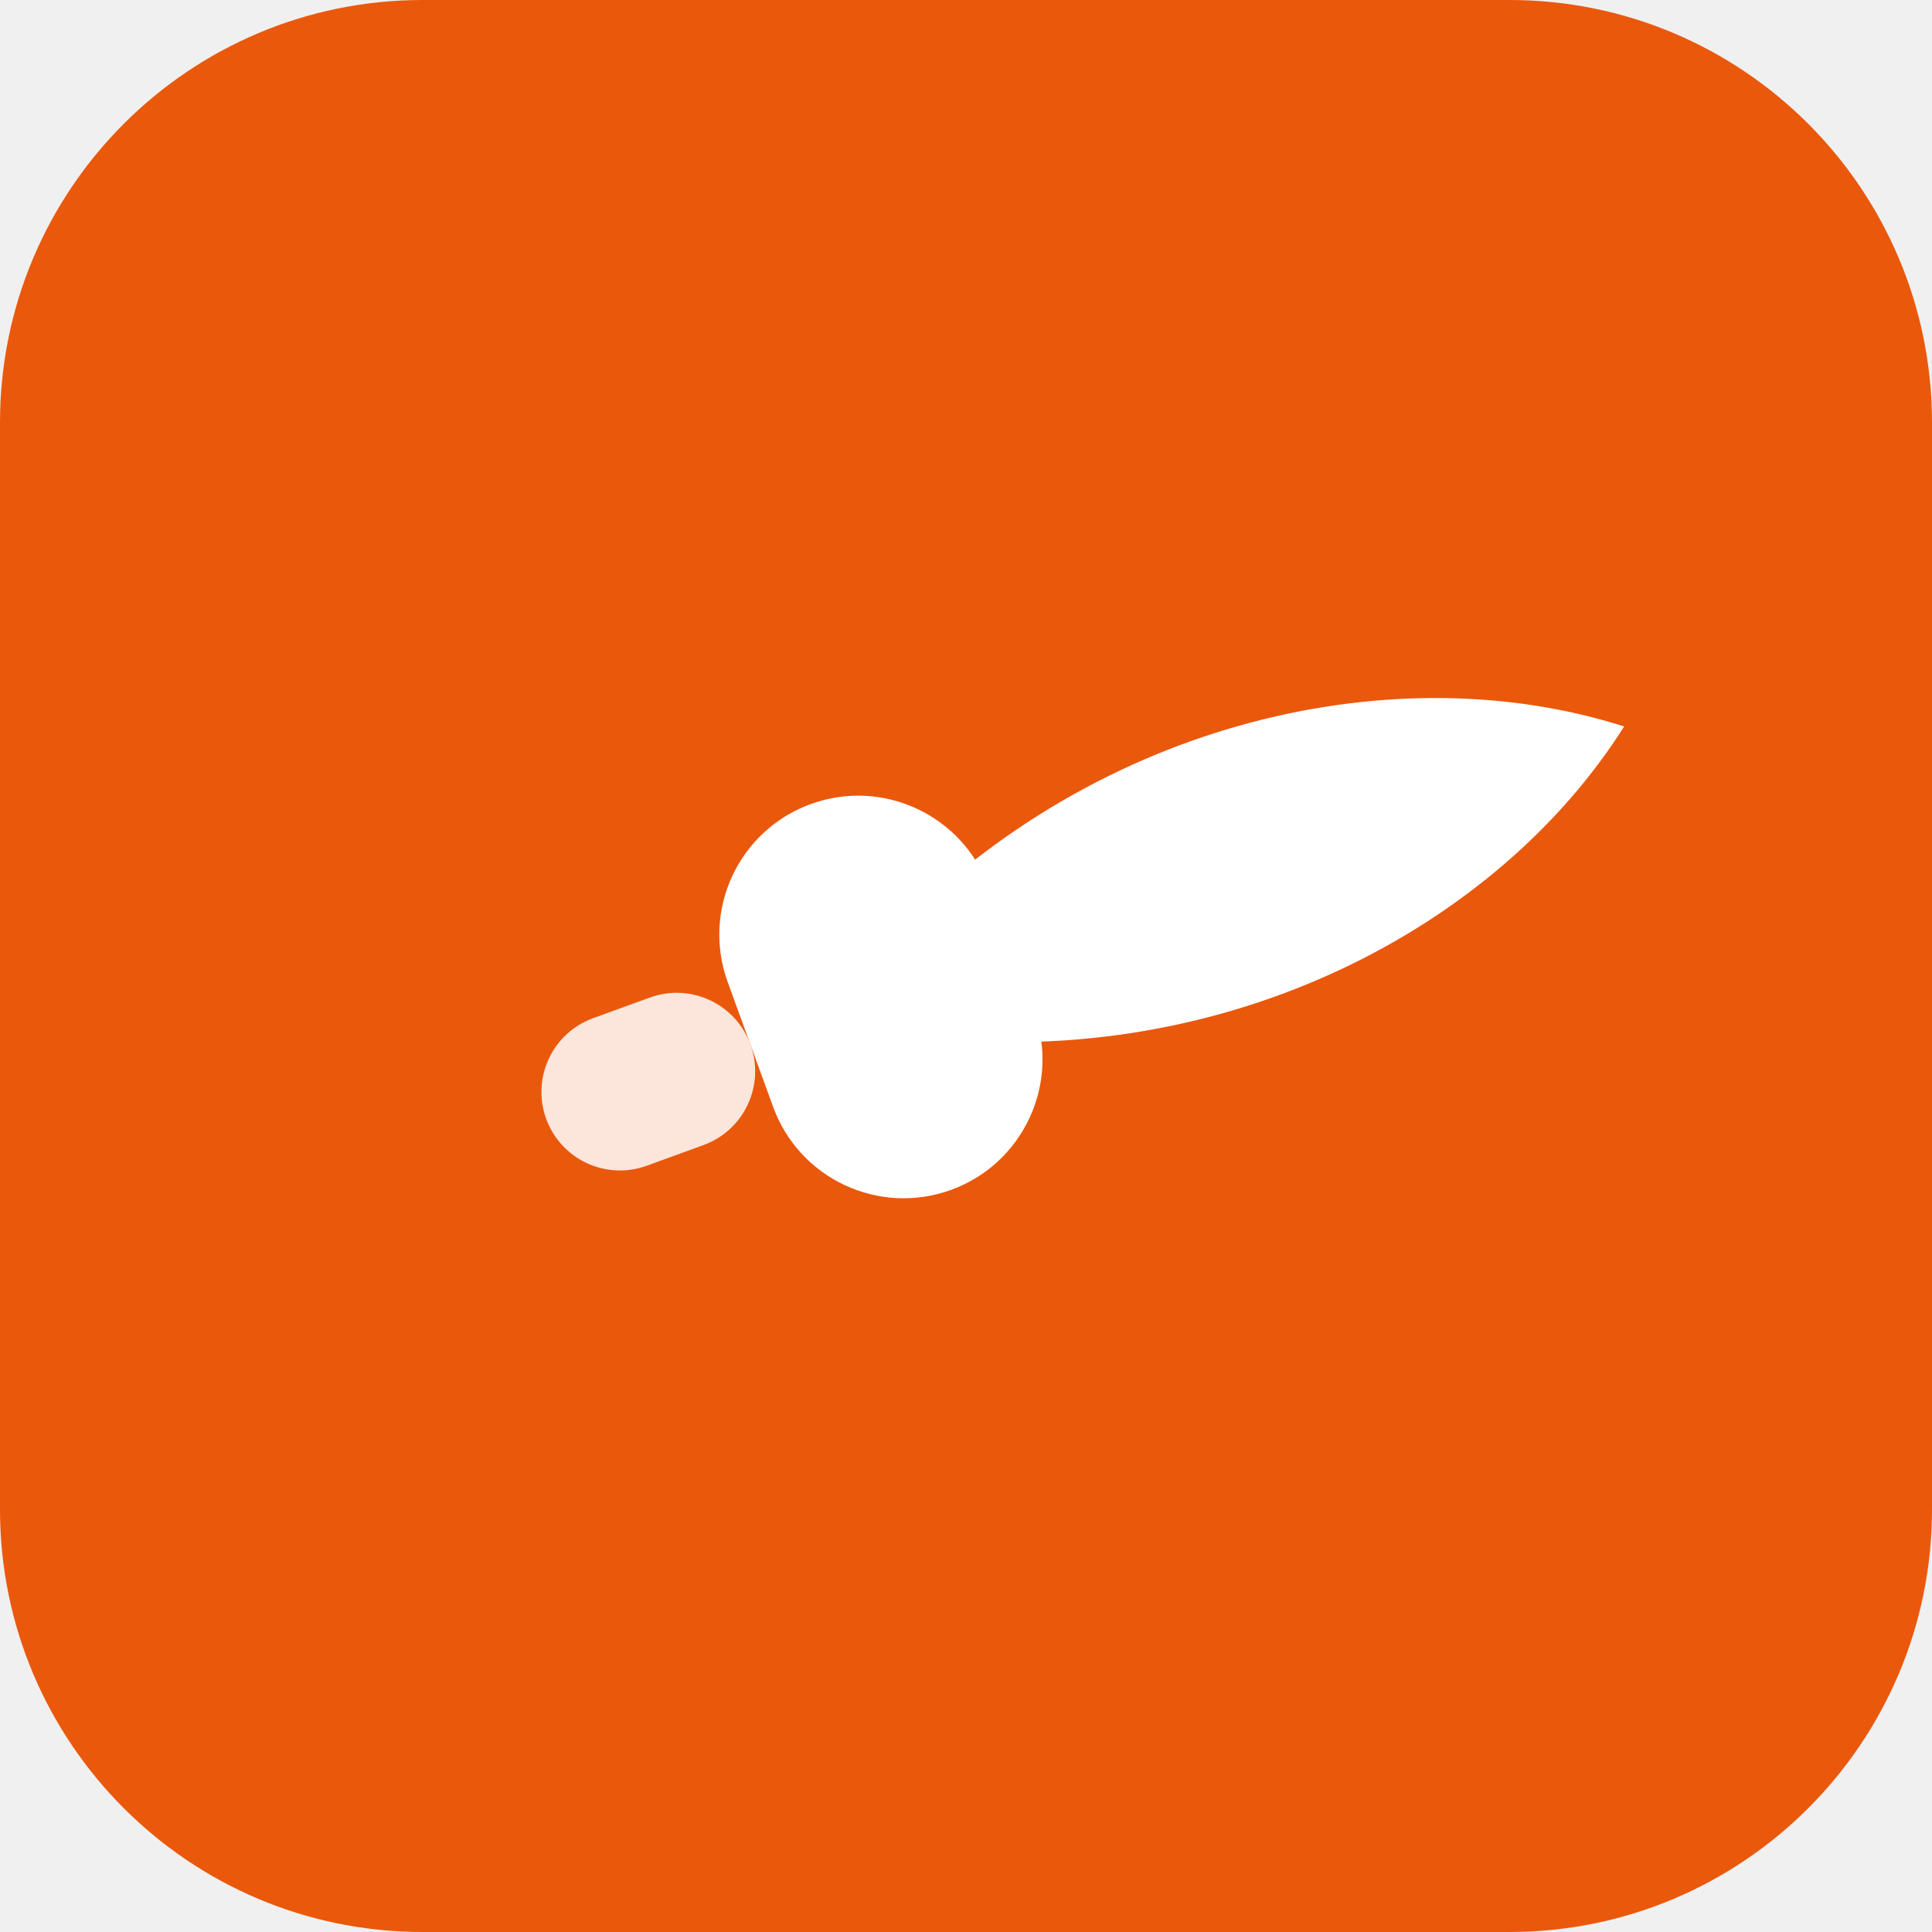
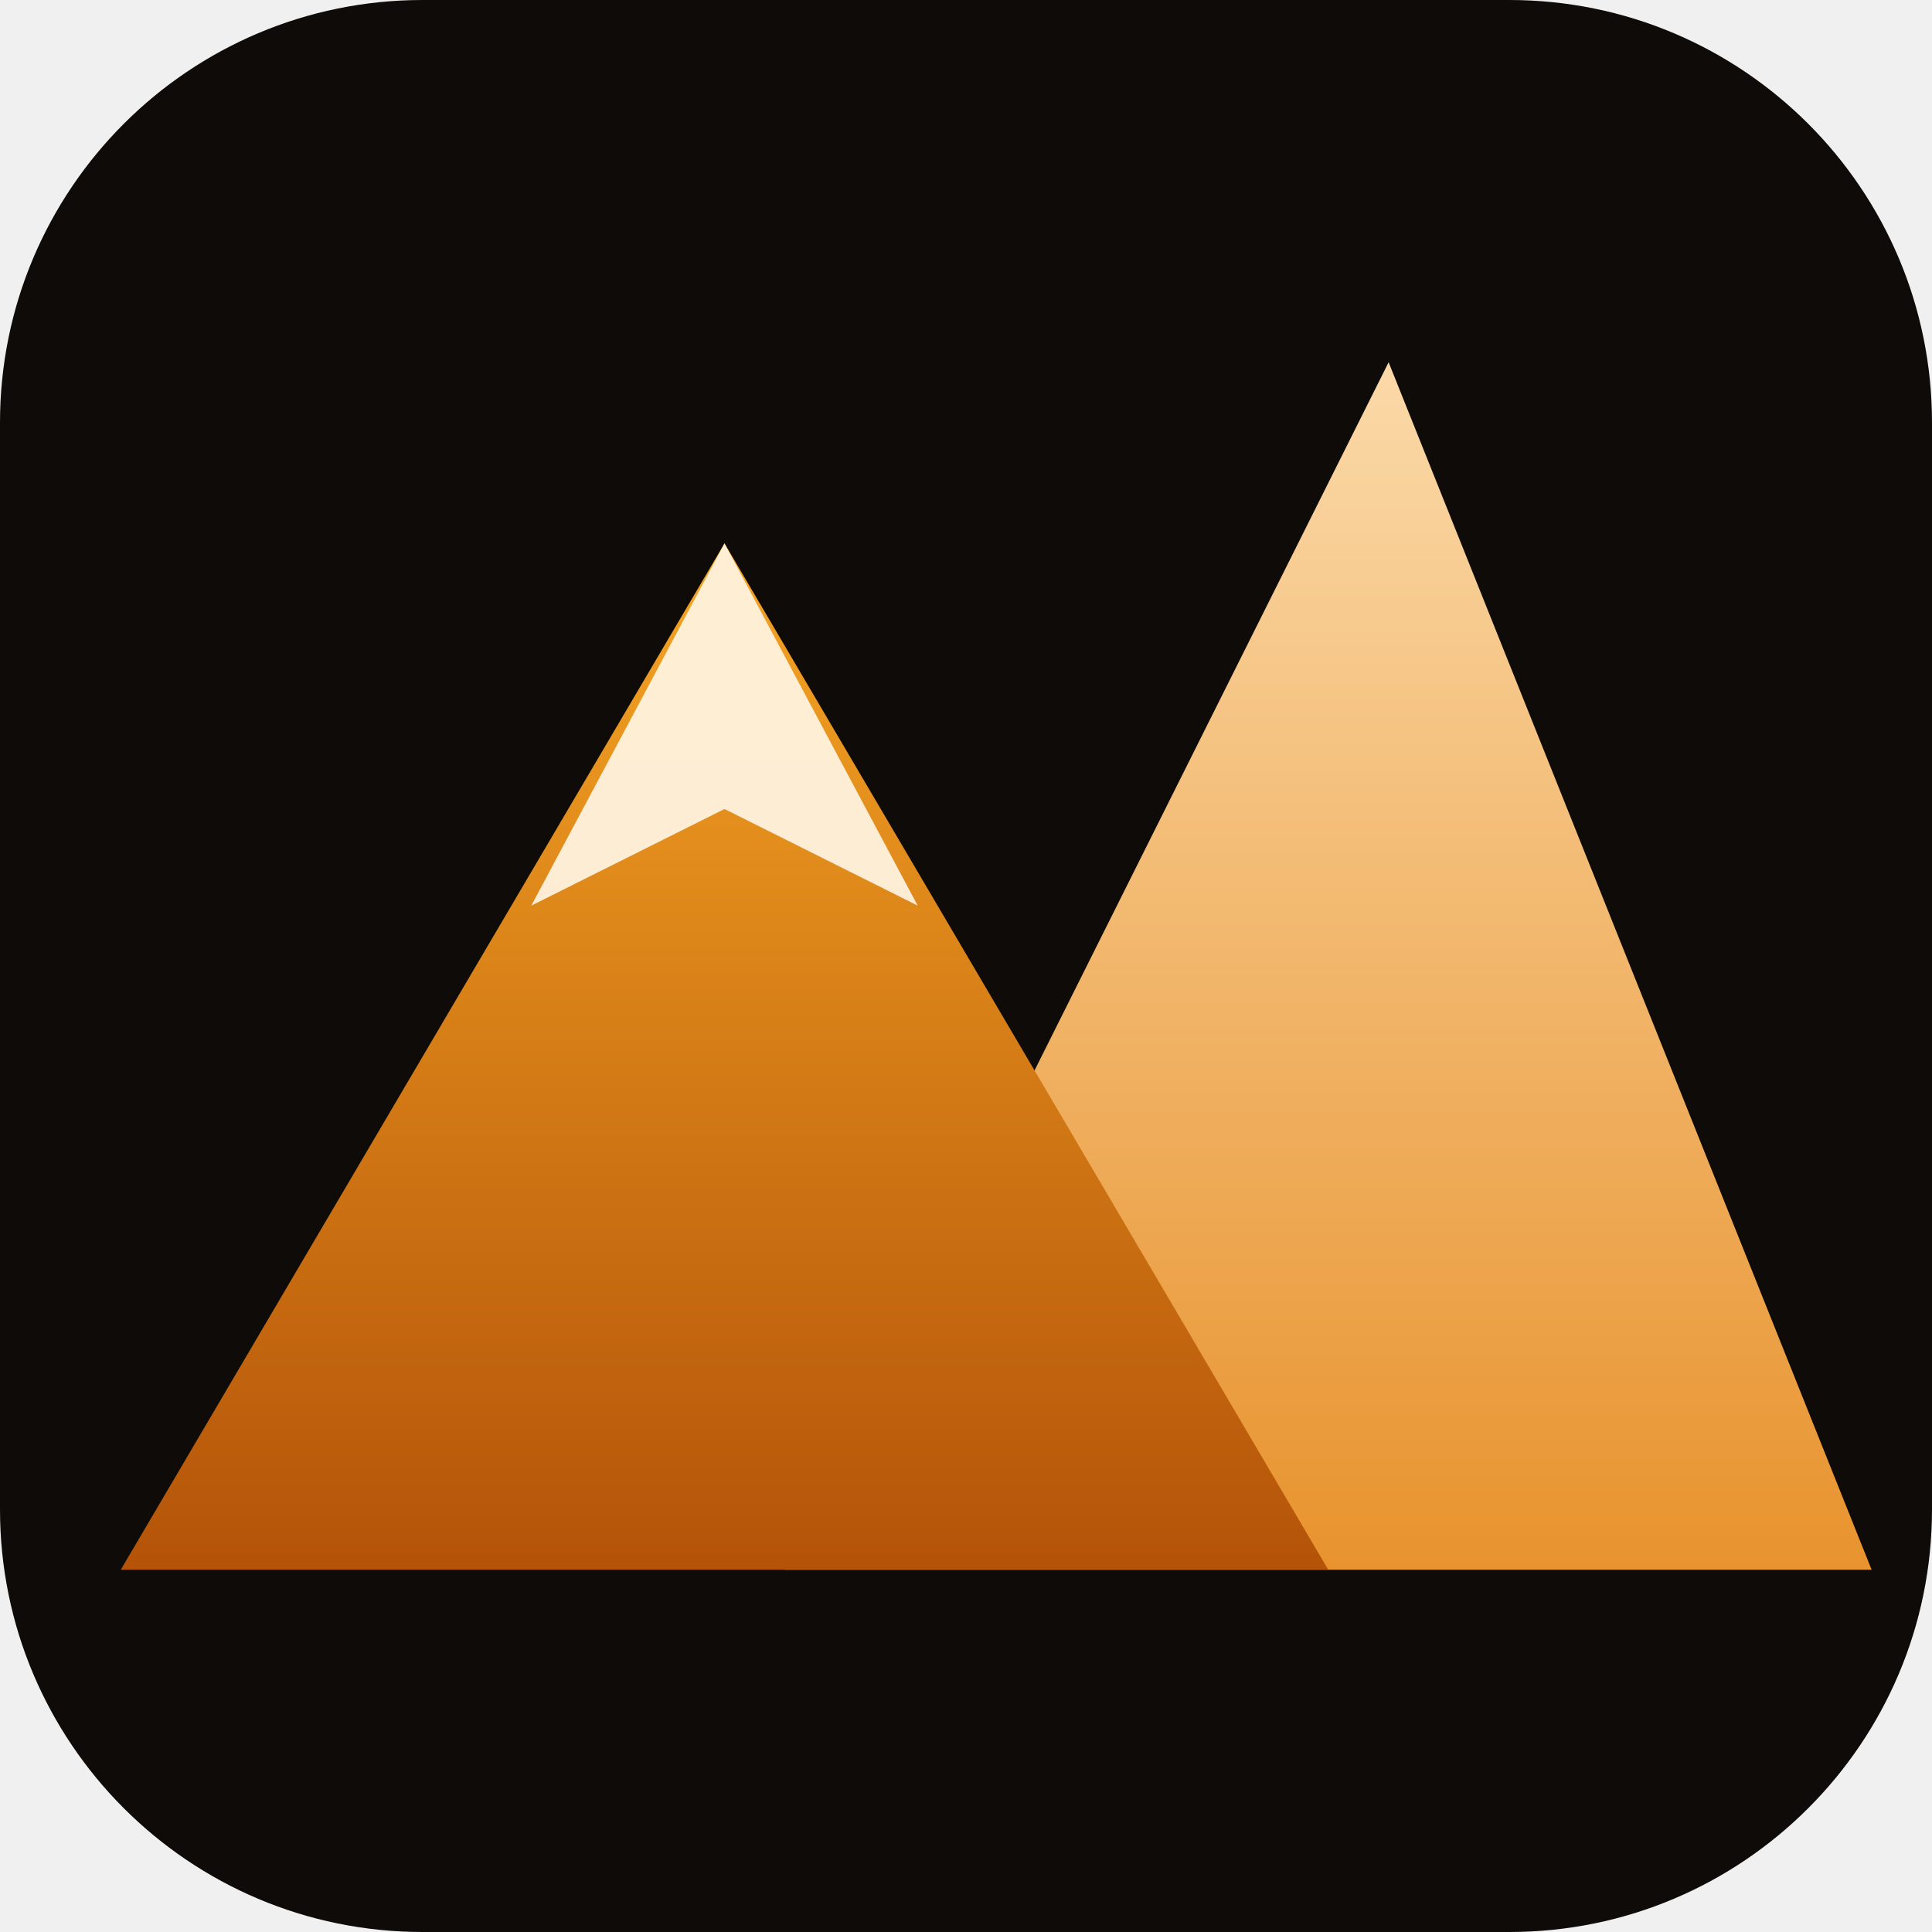
<svg xmlns="http://www.w3.org/2000/svg" viewBox="0 0 32 32">
-   <rect width="32" height="32" rx="7" fill="#EA580C" />
-   <g transform="rotate(-20 16 16)">
-     <rect x="8.6" y="14.7" width="3.6" height="2.6" rx="1.3" fill="#FFFFFF" opacity="0.85" />
-     <path d="M15 15.1 C19.5 12.9 24.5 13.6 27.6 16 C24.5 18.4 19.5 19.1 15 16.9 Z" fill="#FFFFFF" />
-     <rect x="12.2" y="12.6" width="4.6" height="6.8" rx="2.3" fill="#FFFFFF" />
-   </g>
+   <defs>
+     <linearGradient id="fav-back" x1="0" y1="0" x2="0" y2="1">
+       <stop offset="0%" stop-color="#FBD9A8" />
+       <stop offset="100%" stop-color="#E8932E" />
+     </linearGradient>
+     <linearGradient id="fav-front" x1="0" y1="0" x2="0" y2="1">
+       <stop offset="0%" stop-color="#F5A524" />
+       <stop offset="100%" stop-color="#B45309" />
+     </linearGradient>
+   </defs>
+   <rect width="32" height="32" rx="7" fill="#0E0B08" />
+   <polygon points="13,26 23,6 31,26" fill="url(#fav-back)" />
+   <polygon points="2,26 12,9 22,26" fill="url(#fav-front)" />
+   <polygon points="12,9 15.2,15 12,13.4 8.8,15" fill="#FFF7E8" opacity="0.9" />
</svg>
